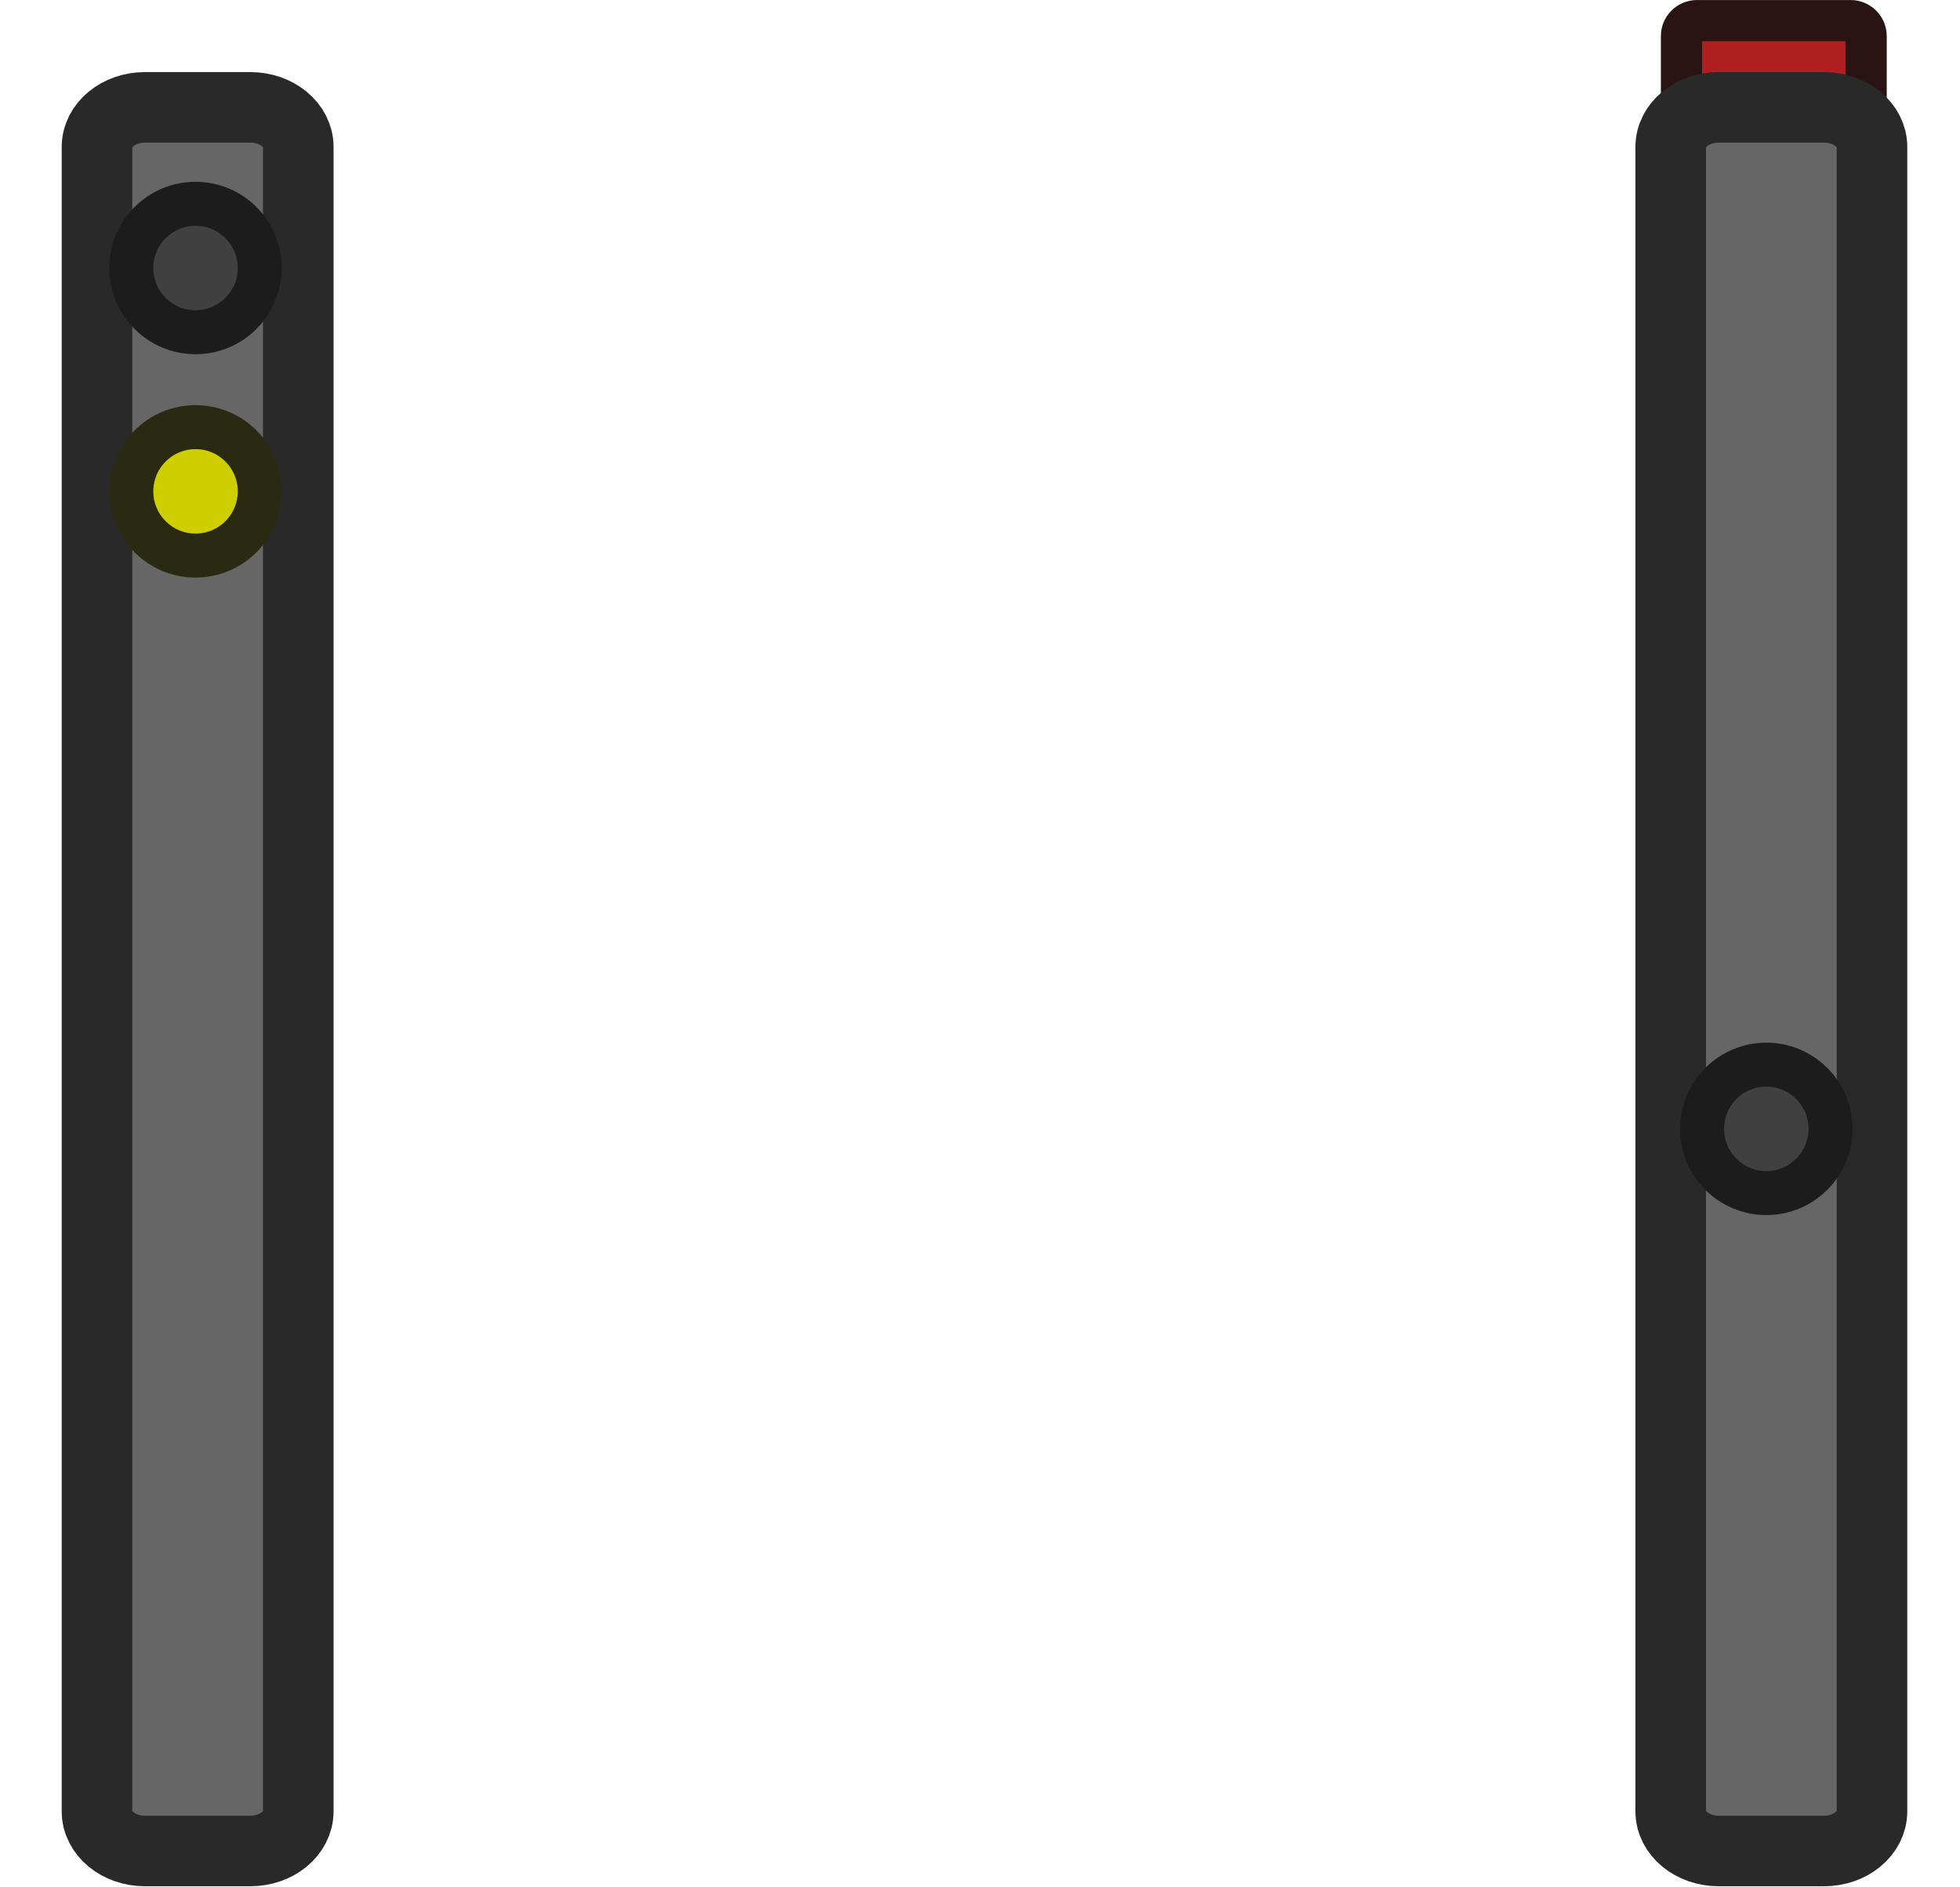
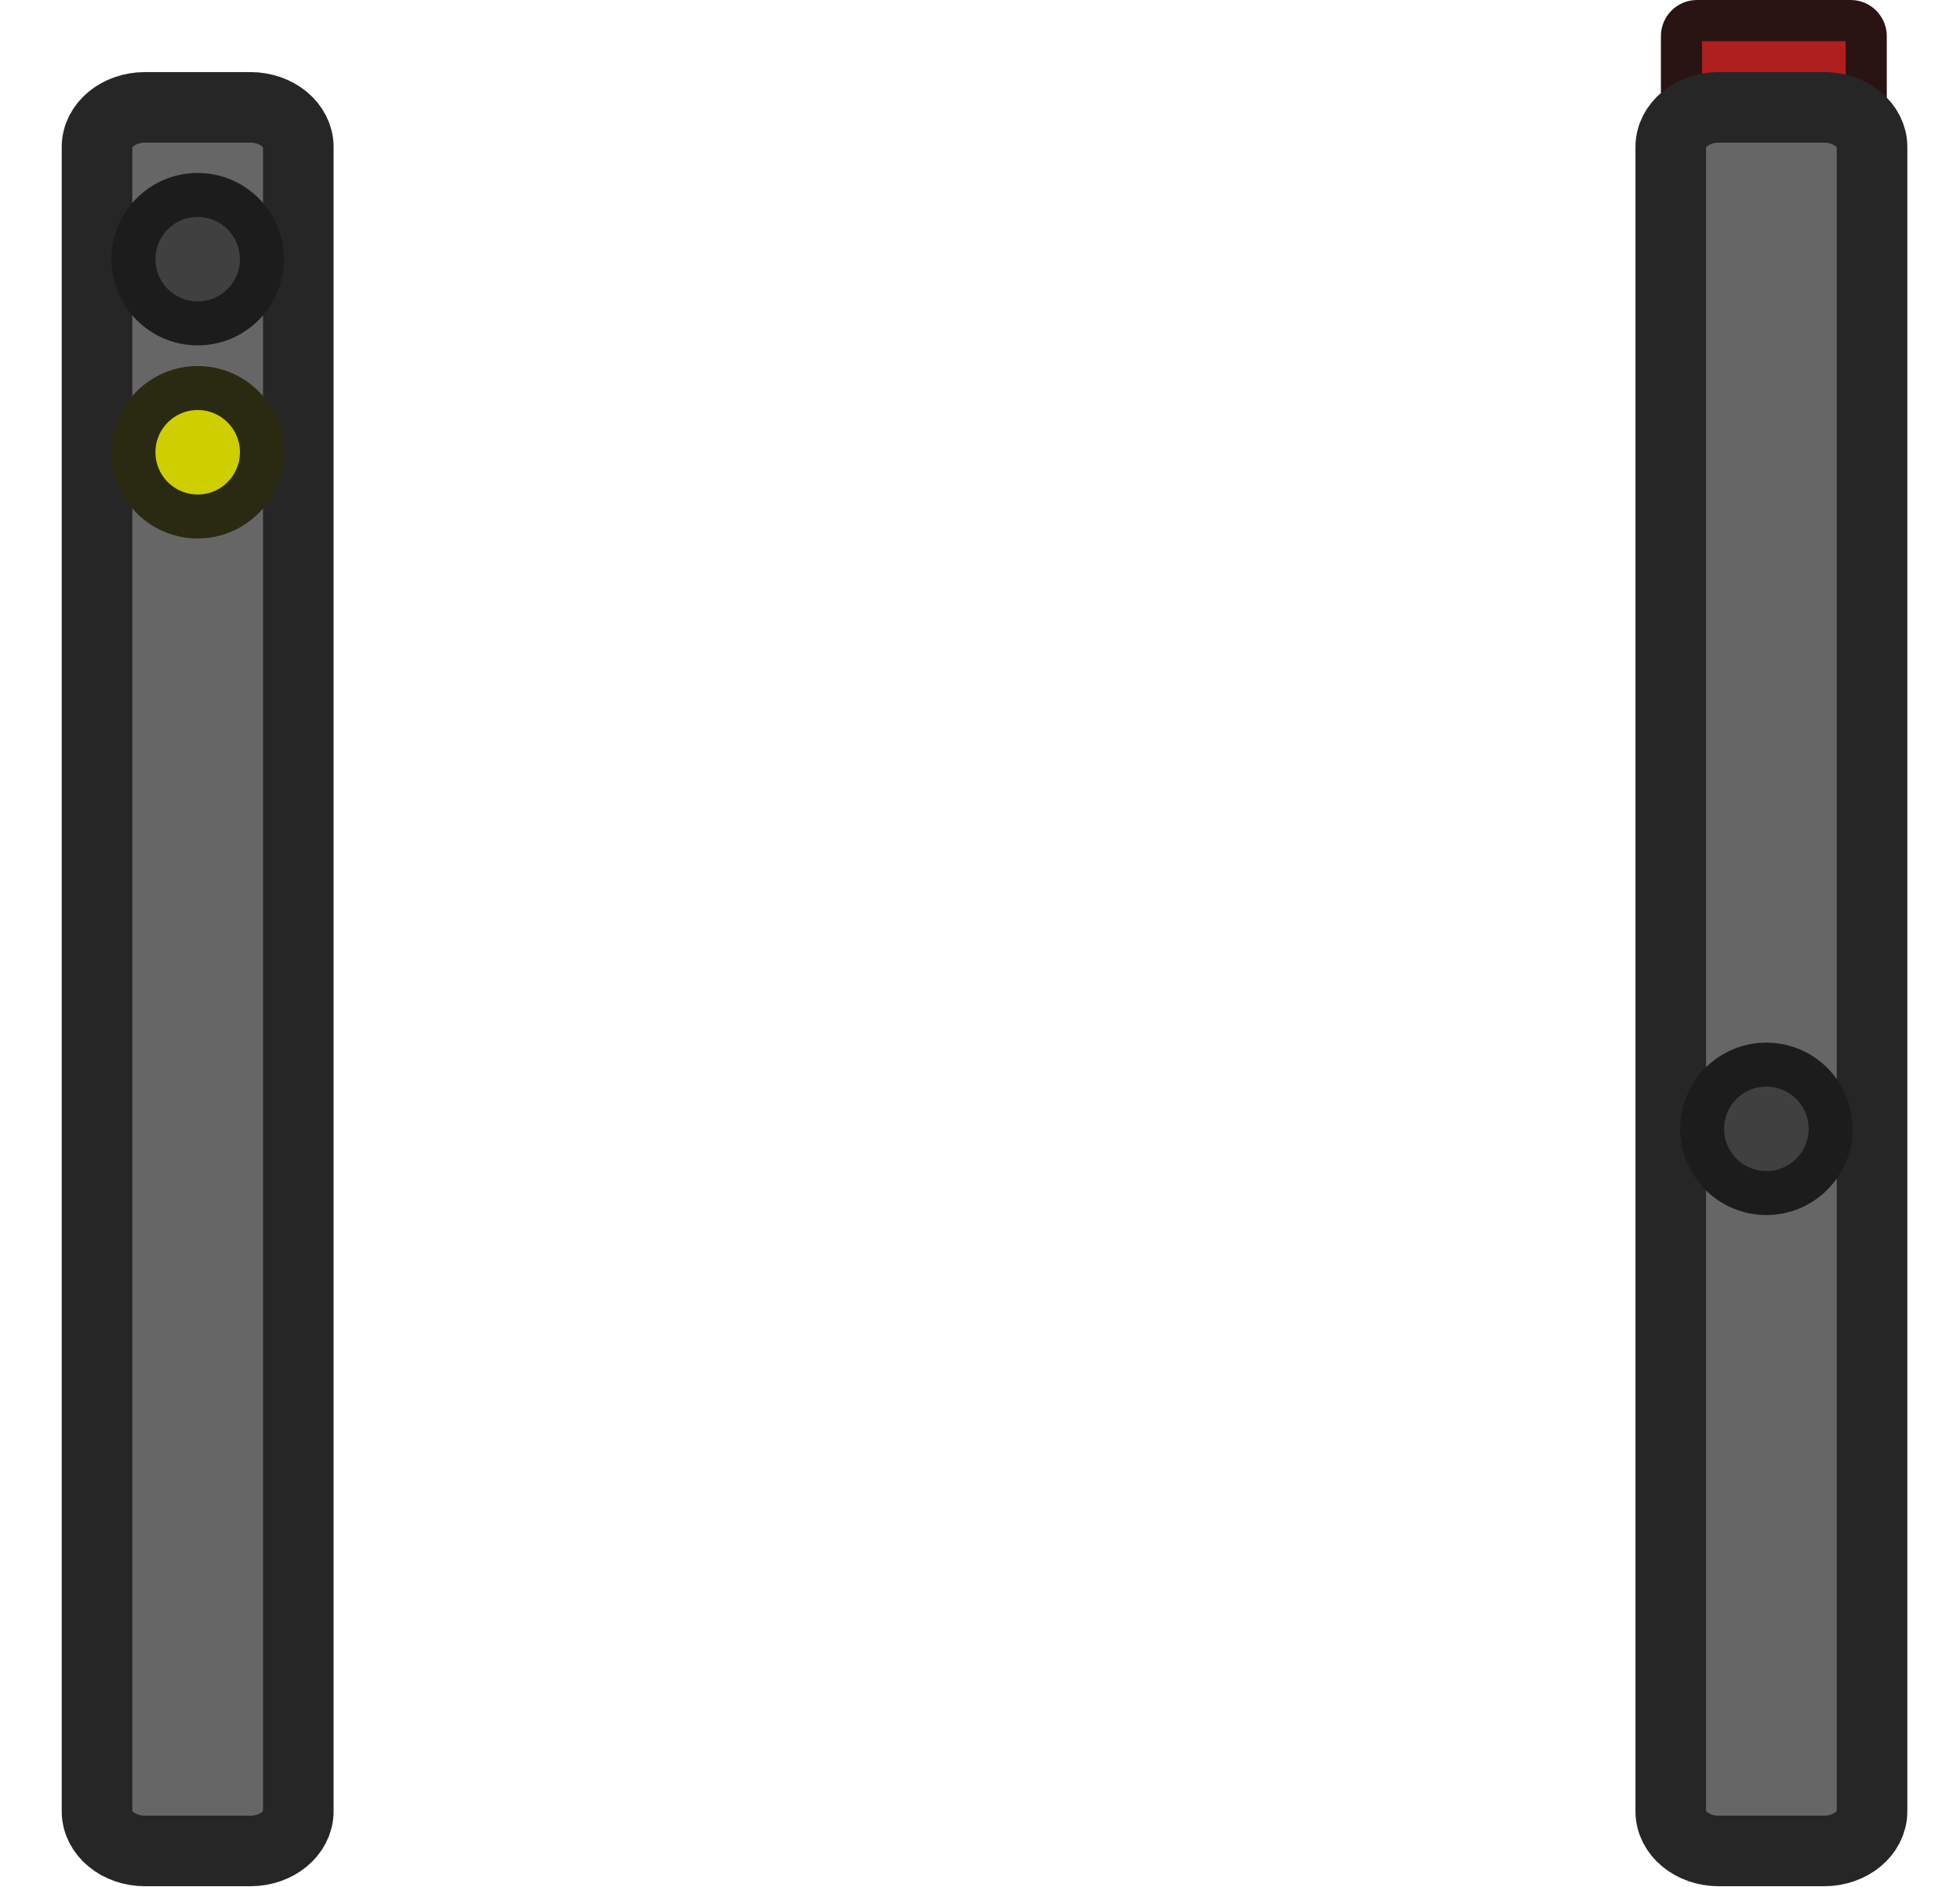
<svg xmlns="http://www.w3.org/2000/svg" width="51.85mm" height="49.901mm" viewBox="0 0 51.85 49.901" version="1.1" id="svg1">
  <defs id="defs1" />
  <g id="layer1" transform="translate(-14.81666,-131.7625)">
-     <g id="g8146" transform="matrix(0,-1.044699,1.044699,0,-2453.111,1187.51)">
-       <rect style="opacity:1;fill:#af1f1f;fill-opacity:1;fill-rule:evenodd;stroke:#2a1313;stroke-width:1.042;stroke-linecap:round;stroke-linejoin:round;stroke-dasharray:none;stroke-opacity:1;stop-color:#000000" id="rect8124" width="2.385" height="4.677" x="1007.669" y="2404.912" rx="0.393" ry="0.393" />
-       <rect style="opacity:1;fill:#666666;fill-opacity:1;fill-rule:evenodd;stroke:#292929;stroke-width:1.787;stroke-linecap:round;stroke-linejoin:round;stroke-dasharray:none;stroke-opacity:1;stop-color:#000000" id="rect8126" width="44.154" height="5.097" x="963.703" y="2404.64" rx="1.003" ry="1.214" />
-       <rect style="opacity:1;fill:#666666;fill-opacity:1;fill-rule:evenodd;stroke:#292929;stroke-width:1.787;stroke-linecap:round;stroke-linejoin:round;stroke-dasharray:none;stroke-opacity:1;stop-color:#000000" id="rect8128" width="44.154" height="5.097" x="963.703" y="2364.79" rx="1.003" ry="1.214" />
-       <circle style="opacity:1;fill:#404040;fill-opacity:1;fill-rule:evenodd;stroke:#1c1c1c;stroke-width:1.114;stroke-linecap:round;stroke-linejoin:round;stroke-dasharray:none;stroke-opacity:1;stop-color:#000000" id="circle8134" cx="1003.789" cy="2367.285" r="1.626" />
-       <circle style="opacity:1;fill:#cece00;fill-opacity:1;fill-rule:evenodd;stroke:#2a2a13;stroke-width:1.114;stroke-linecap:round;stroke-linejoin:round;stroke-dasharray:none;stroke-opacity:1;stop-color:#000000" id="circle8136" cx="998.133" cy="2367.285" r="1.626" />
-       <circle style="opacity:1;fill:#404040;fill-opacity:1;fill-rule:evenodd;stroke:#1c1c1c;stroke-width:1.114;stroke-linecap:round;stroke-linejoin:round;stroke-dasharray:none;stroke-opacity:1;stop-color:#000000" id="circle8144" cx="981.989" cy="2407.061" r="1.626" />
-     </g>
+     <rect style="fill:#af1f1f;fill-opacity:1;fill-rule:evenodd;stroke:#2a1313;stroke-width:1.089;stroke-linecap:round;stroke-linejoin:round;stroke-dasharray:none;stroke-opacity:1;stop-color:#000000" id="rect8124" width="2.492" height="4.886" x="-134.799" y="59.299" rx="0.411" ry="0.411" transform="rotate(-90)" />
+     <rect style="fill:#666666;fill-opacity:1;fill-rule:evenodd;stroke:#262626;stroke-width:1.867;stroke-linecap:round;stroke-linejoin:round;stroke-dasharray:none;stroke-opacity:1;stop-color:#000000" id="rect8126" width="46.127" height="5.325" x="-180.73" y="59.015" rx="1.048" ry="1.269" transform="rotate(-90)" />
+     <rect style="fill:#666666;fill-opacity:1;fill-rule:evenodd;stroke:#262626;stroke-width:1.867;stroke-linecap:round;stroke-linejoin:round;stroke-dasharray:none;stroke-opacity:1;stop-color:#000000" id="rect8128" width="46.127" height="5.325" x="-180.73" y="17.383" rx="1.048" ry="1.269" transform="rotate(-90)" />
+     <circle style="fill:#404040;fill-opacity:1;fill-rule:evenodd;stroke:#1c1c1c;stroke-width:1.163;stroke-linecap:round;stroke-linejoin:round;stroke-dasharray:none;stroke-opacity:1;stop-color:#000000" id="circle8134" cx="-138.619" cy="20.046" r="1.699" transform="rotate(-90)" />
+     <circle style="fill:#cece00;fill-opacity:1;fill-rule:evenodd;stroke:#2a2a13;stroke-width:1.163;stroke-linecap:round;stroke-linejoin:round;stroke-dasharray:none;stroke-opacity:1;stop-color:#000000" id="circle8136" cx="-143.727" cy="20.046" r="1.699" transform="rotate(-90)" />
+     <circle style="fill:#404040;fill-opacity:1;fill-rule:evenodd;stroke:#1c1c1c;stroke-width:1.163;stroke-linecap:round;stroke-linejoin:round;stroke-dasharray:none;stroke-opacity:1;stop-color:#000000" id="circle8144" cx="-161.626" cy="61.544" r="1.699" transform="rotate(-90)" />
  </g>
</svg>
